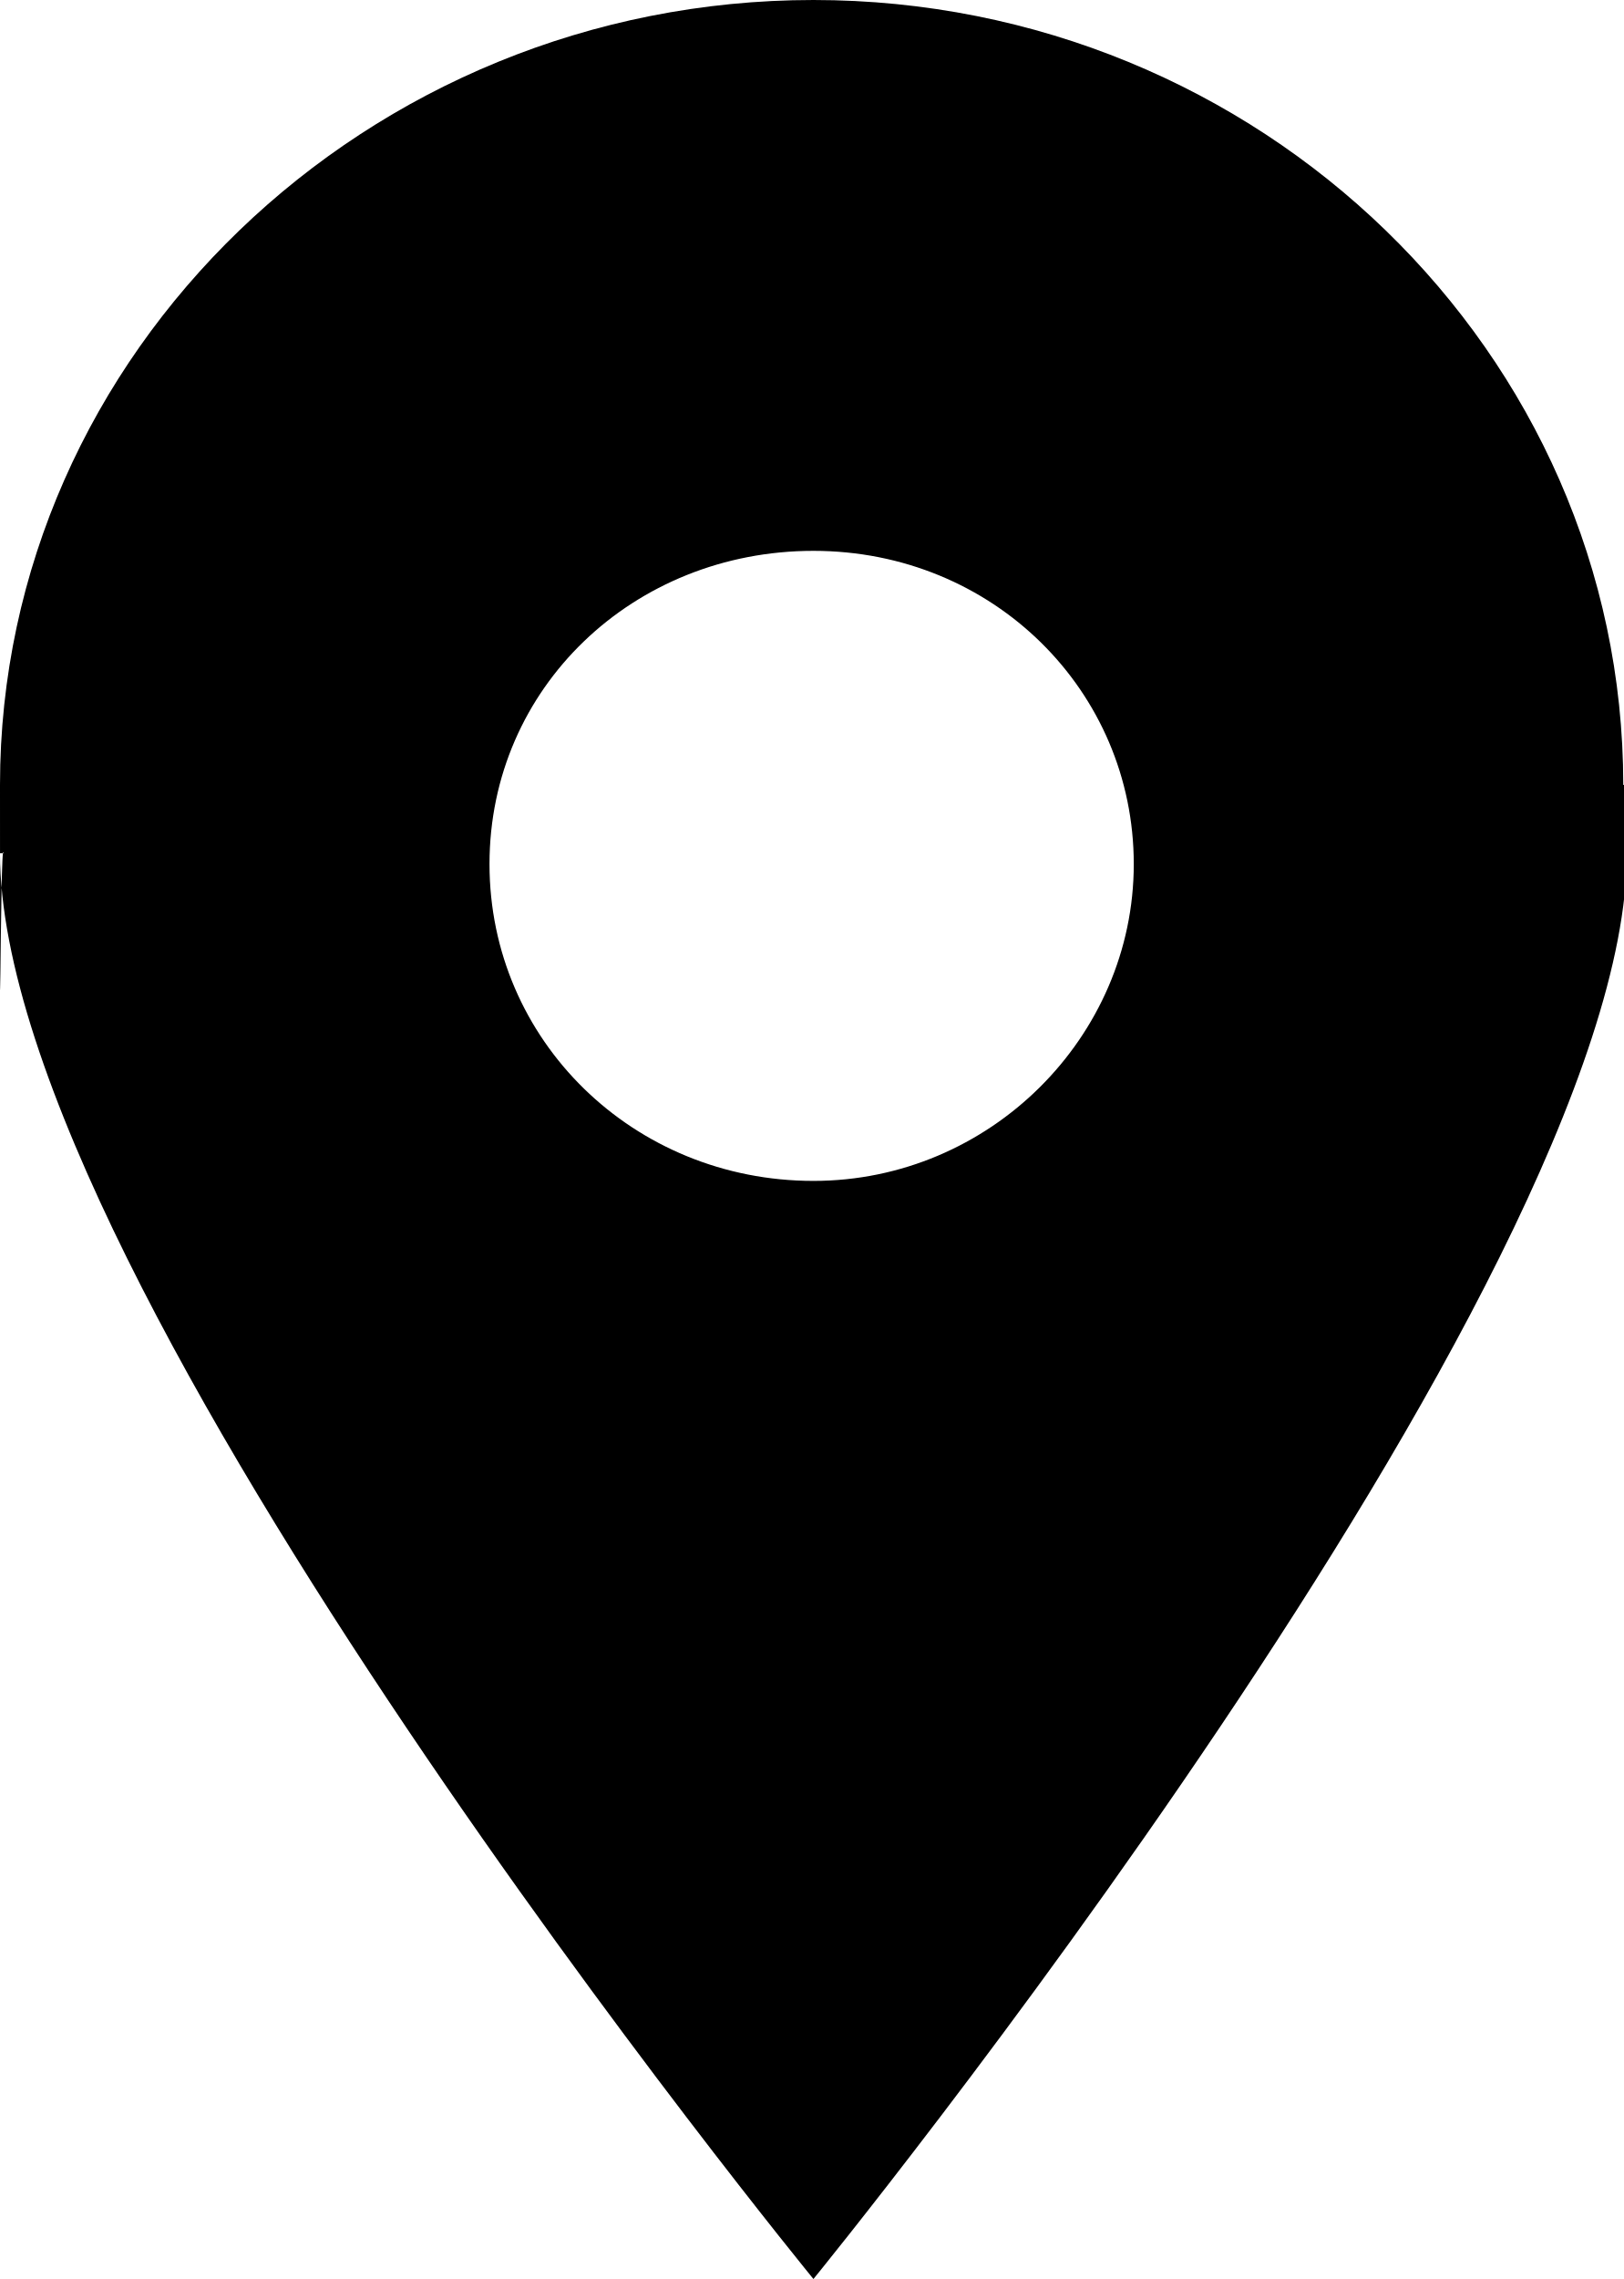
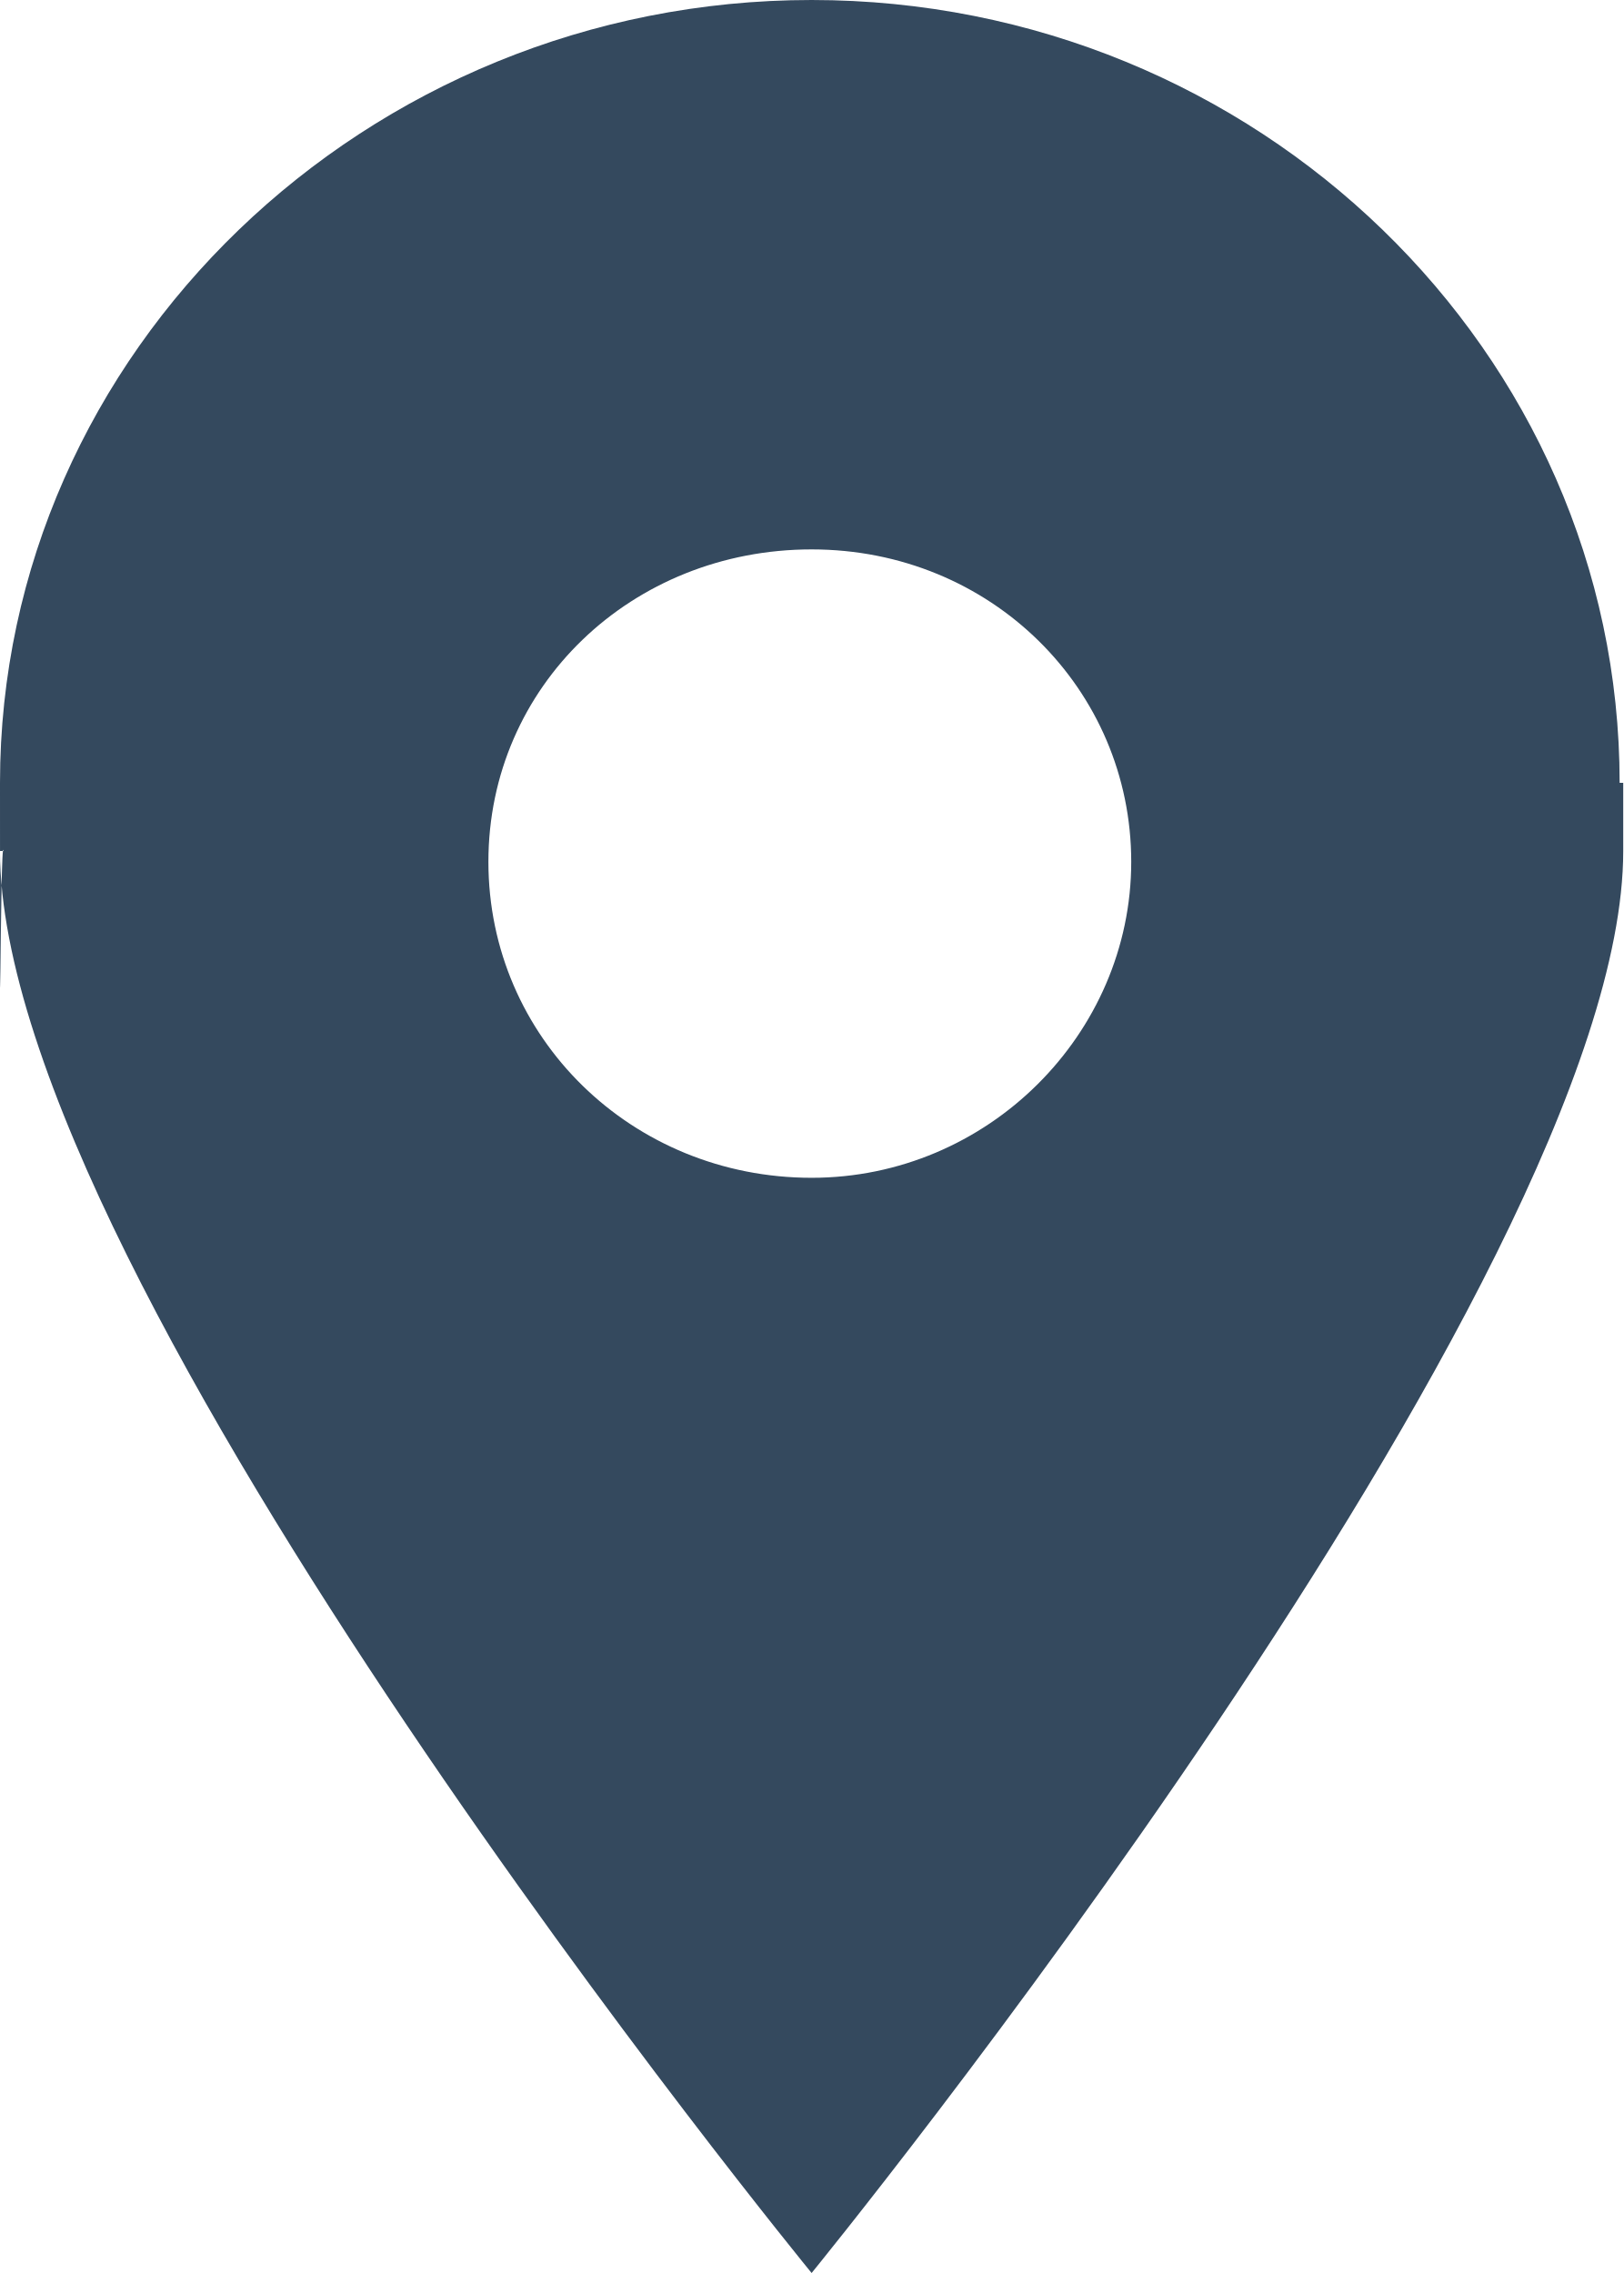
- <svg xmlns="http://www.w3.org/2000/svg" id="Layer_1" data-name="Layer 1" version="1.1" viewBox="0 0 45.1 63.3">
+ <svg xmlns="http://www.w3.org/2000/svg" id="Layer_2" width="45.2" height="63.3" viewBox="0 0 45.2 63.3">
  <defs>
-     <style>
-       .cls-1 {
-         fill: #000;
-         fill-rule: evenodd;
-         stroke-width: 0px;
-       }
-     </style>
+     <style>.cls-1{fill:#34495e;fill-rule:evenodd;stroke-width:0px;}</style>
  </defs>
-   <path class="cls-1" d="M45.1,21.8C45.1,9.8,35,0,22.6,0S0,9.8,0,21.8s0,1.2.1,1.9h-.1c0,12,22.6,39.6,22.6,39.6,0,0,22.6-27.7,22.6-39.6h0v-1.9s0,0-.1,0ZM22.6,32.8c-5,0-9-3.9-9-8.8s4-8.7,9-8.7,8.9,3.9,8.9,8.7-4,8.8-8.9,8.8Z" />
+   <g id="Layer_1-2">
+     <path class="cls-1" d="M45.1,21.8C45.1,9.8,35,0,22.6,0S0,9.8,0,21.8s0,1.2.1,1.9h-.1c0,12,22.6,39.6,22.6,39.6,0,0,22.6-27.7,22.6-39.6h0v-1.9h-.1ZM22.6,32.8c-5,0-9-3.9-9-8.8s4-8.7,9-8.7,8.9,3.9,8.9,8.7-4,8.8-8.9,8.8Z" />
+   </g>
</svg>
